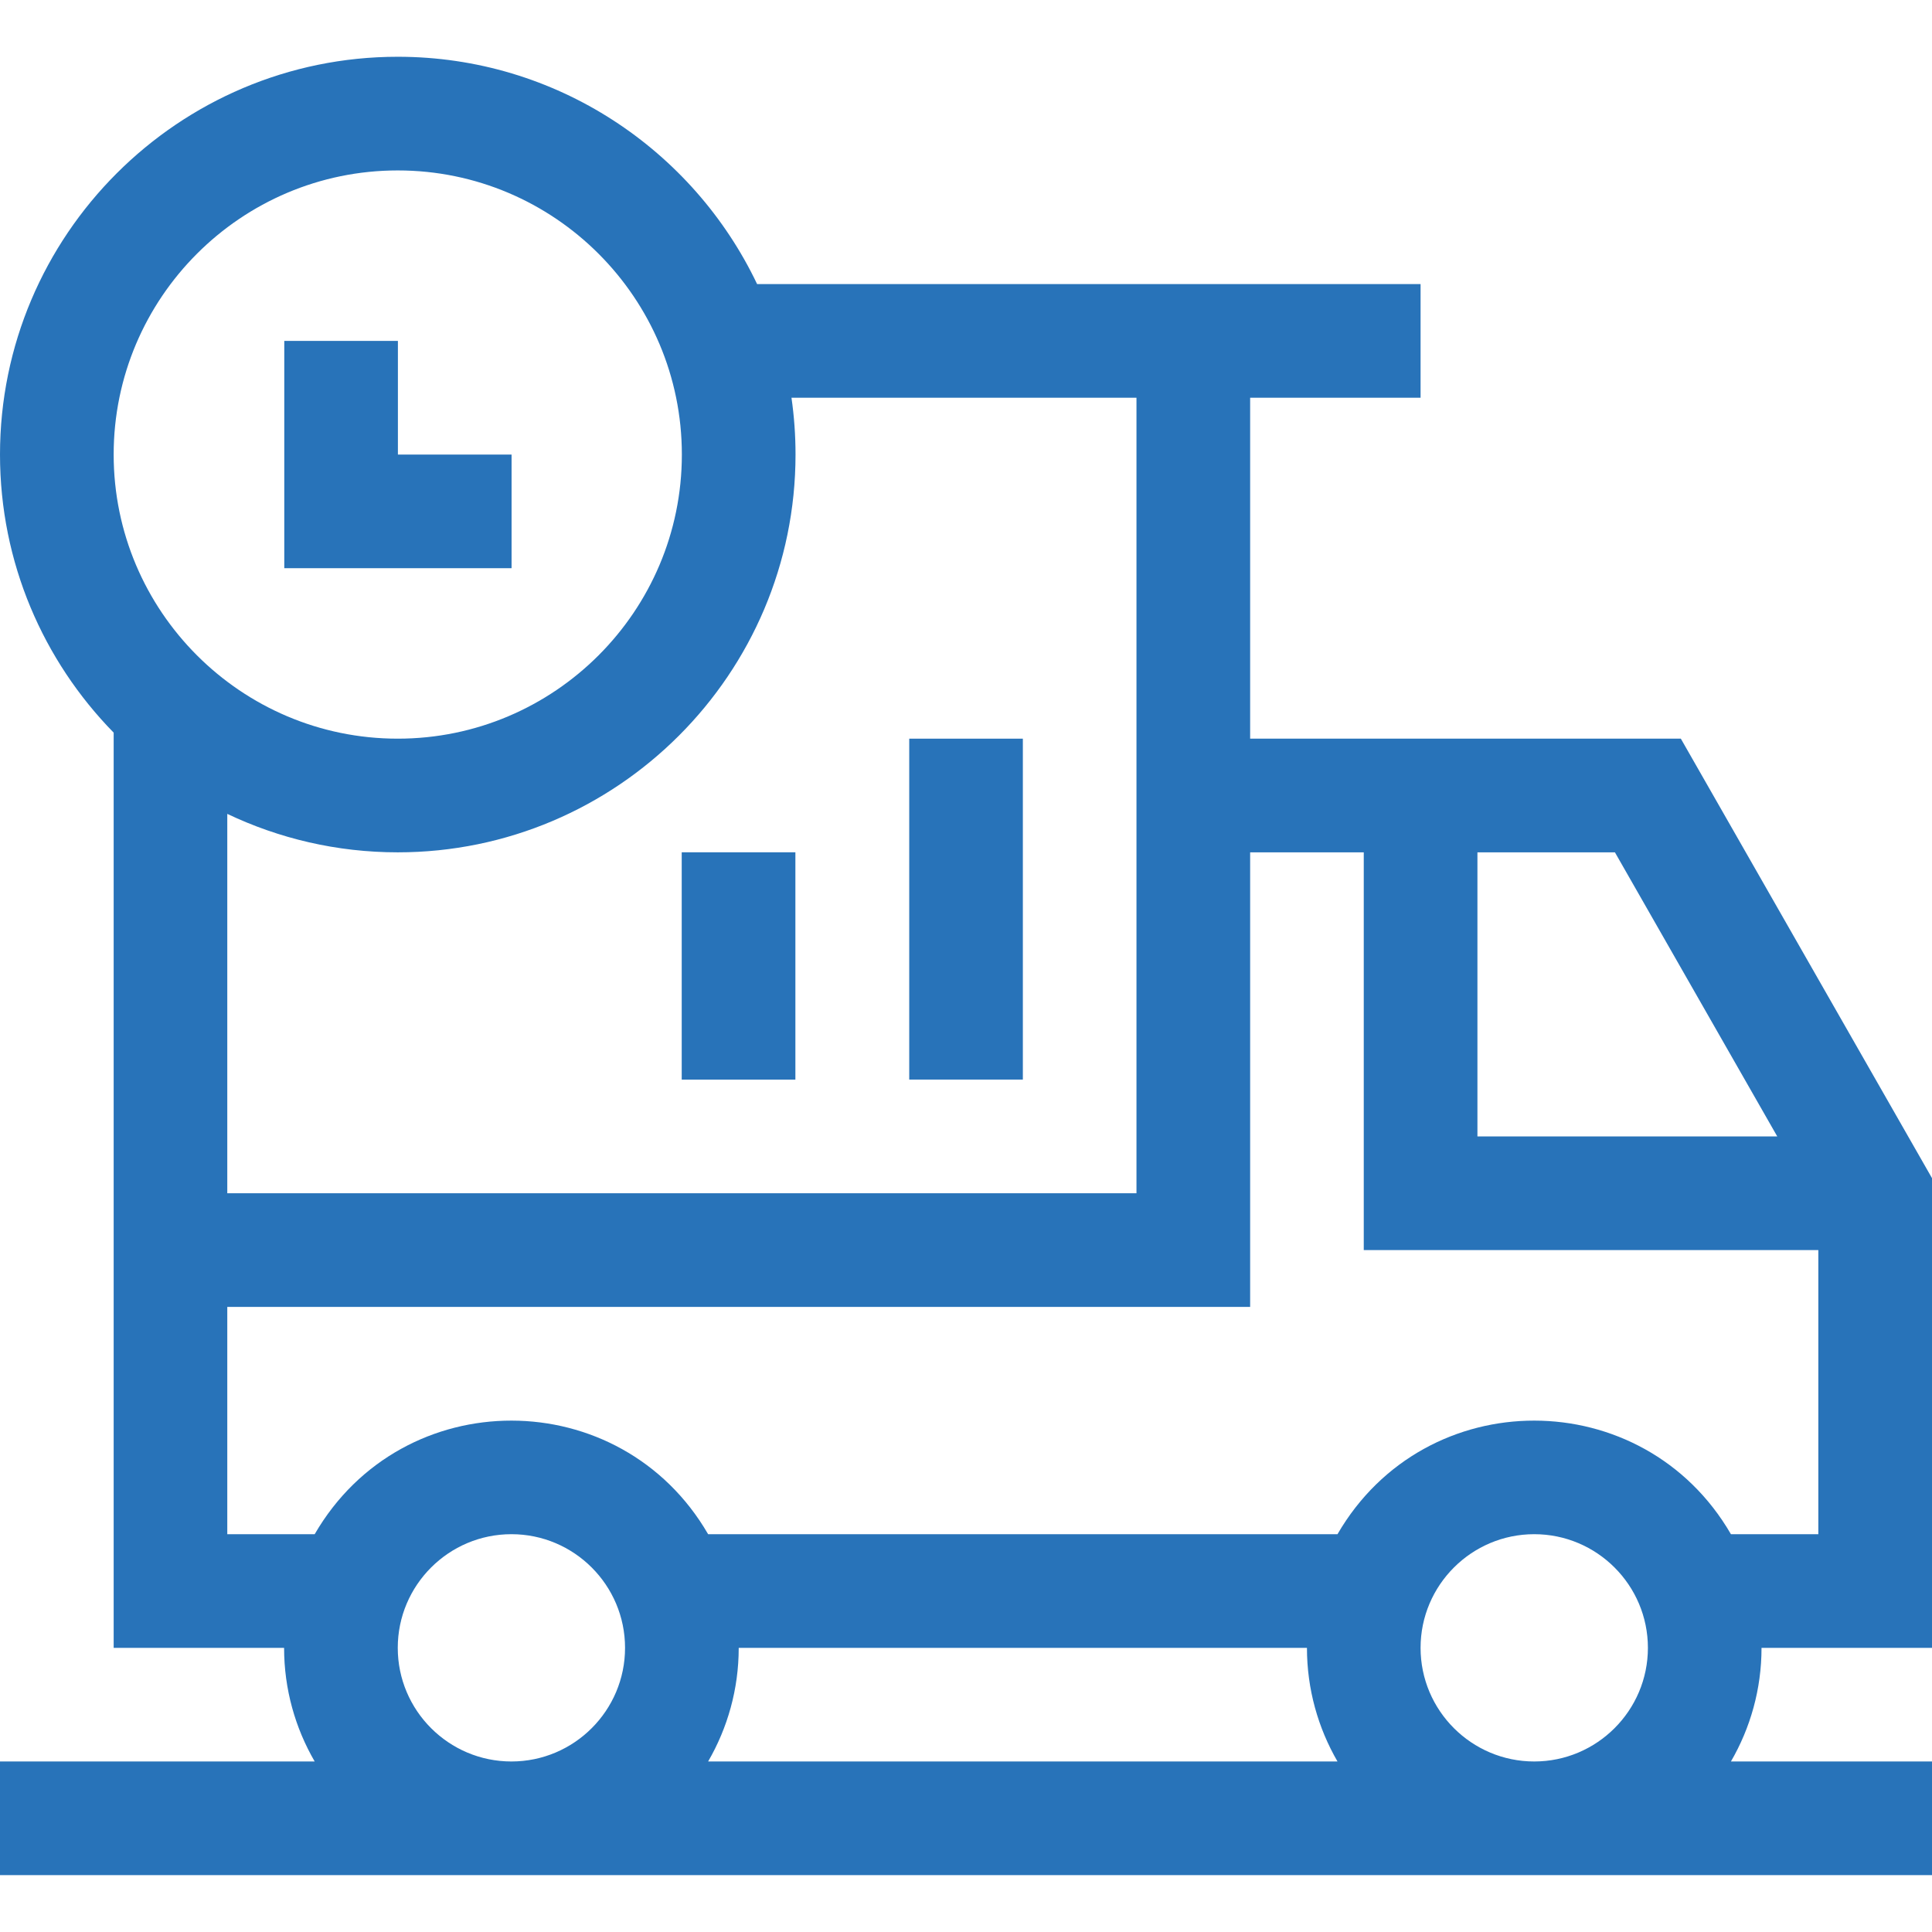
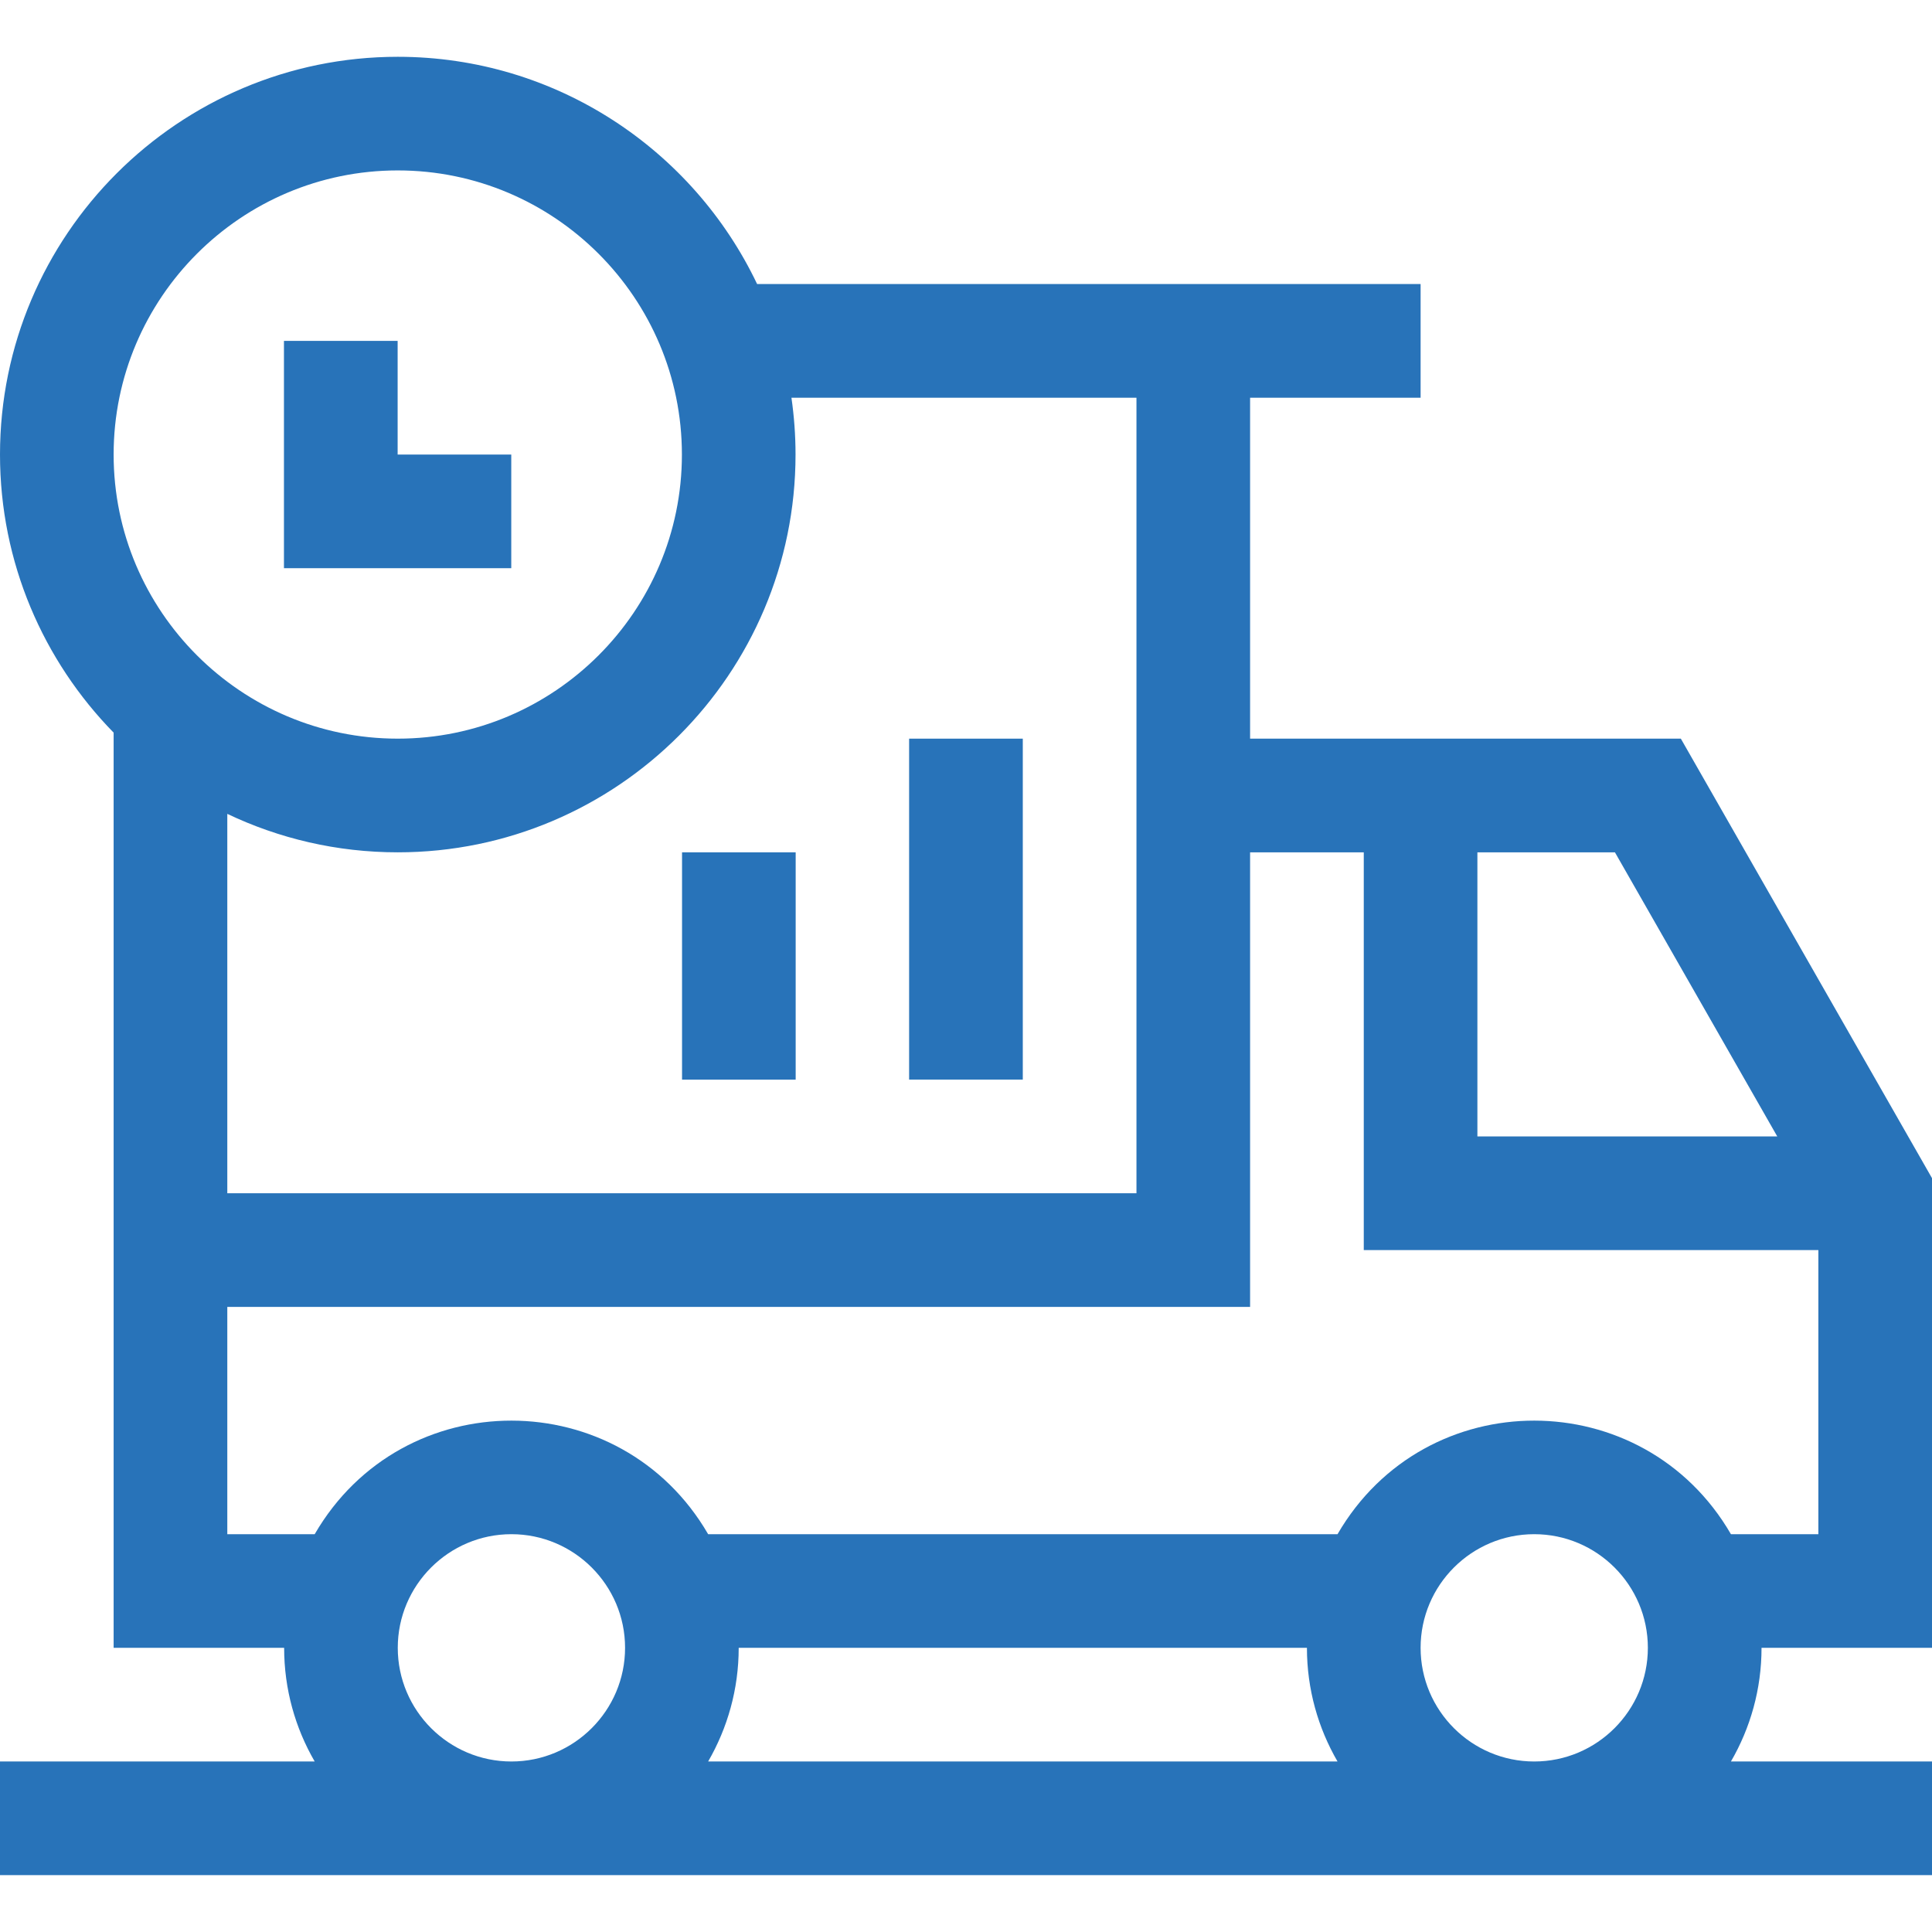
- <svg xmlns="http://www.w3.org/2000/svg" width="42" height="42" viewBox="0 0 42 42" fill="none">
-   <path d="M42 35.823V25.612L36.54 16.058H27.177V8.646H30.882V6.176C29.293 6.176 17.781 6.176 16.459 6.176C15.068 3.257 12.09 1.234 8.647 1.234C3.879 1.234 0 5.113 0 9.881C0 12.232 0.943 14.366 2.471 15.927V35.823H6.176C6.176 36.722 6.419 37.566 6.841 38.293H0V40.764H42V38.293H37.629C38.051 37.566 38.294 36.722 38.294 35.823H42ZM38.636 24.705H32.118V18.529H35.107L38.636 24.705ZM24.706 8.646V25.94H4.941V17.693C6.065 18.228 7.322 18.529 8.647 18.529C13.415 18.529 17.294 14.649 17.294 9.881C17.294 9.462 17.264 9.05 17.206 8.646H24.706ZM8.647 3.705C12.053 3.705 14.823 6.476 14.823 9.881C14.823 13.287 12.053 16.058 8.647 16.058C5.241 16.058 2.471 13.287 2.471 9.881C2.471 6.476 5.241 3.705 8.647 3.705ZM8.647 35.823C8.647 34.46 9.755 33.352 11.118 33.352C12.48 33.352 13.588 34.46 13.588 35.823C13.588 37.185 12.48 38.293 11.118 38.293C9.755 38.293 8.647 37.185 8.647 35.823ZM16.059 35.823H28.412C28.412 36.722 28.655 37.566 29.076 38.293H15.394C15.816 37.566 16.059 36.722 16.059 35.823ZM30.882 35.823C30.882 34.46 31.991 33.352 33.353 33.352C34.715 33.352 35.824 34.46 35.824 35.823C35.824 37.185 34.715 38.293 33.353 38.293C31.991 38.293 30.882 37.185 30.882 35.823ZM29.076 33.352H15.394C13.489 30.067 8.755 30.053 6.841 33.352H4.941V28.411H27.177V18.529H29.647V27.176H39.529V33.352H37.629C35.724 30.067 30.99 30.053 29.076 33.352Z" fill="#2873B9" />
-   <path d="M11.121 9.882H8.65V7.411H6.18V12.352H11.121V9.882Z" fill="#2873B9" />
-   <path d="M19.766 16.058H22.236V23.469H19.766V16.058Z" fill="#2873B9" />
-   <path d="M14.82 18.528H17.291V23.47H14.82V18.528Z" fill="#2873B9" />
+ <svg xmlns="http://www.w3.org/2000/svg" width="43" height="43" viewBox="0 0 43 43" fill="none">
+   <path d="M43 36.675V26.222L37.41 16.44H27.823V8.852H31.618V6.322C29.99 6.322 18.204 6.322 16.851 6.322C15.427 3.334 12.377 1.264 8.853 1.264C3.971 1.264 0 5.235 0 10.117C0 12.523 0.966 14.708 2.529 16.306V36.675H6.324C6.324 37.597 6.572 38.46 7.004 39.205H0V41.734H43V39.205H38.525C38.957 38.46 39.206 37.597 39.206 36.675H43ZM39.556 25.293H32.882V18.97H35.943L39.556 25.293ZM25.294 8.852V26.558H5.059V18.114C6.209 18.662 7.496 18.97 8.853 18.97C13.735 18.97 17.706 14.998 17.706 10.117C17.706 9.687 17.674 9.265 17.615 8.852H25.294ZM8.853 3.793C12.34 3.793 15.177 6.63 15.177 10.117C15.177 13.603 12.34 16.44 8.853 16.44C5.366 16.44 2.529 13.603 2.529 10.117C2.529 6.63 5.366 3.793 8.853 3.793ZM8.853 36.675C8.853 35.281 9.988 34.146 11.382 34.146C12.777 34.146 13.912 35.281 13.912 36.675C13.912 38.07 12.777 39.205 11.382 39.205C9.988 39.205 8.853 38.07 8.853 36.675ZM16.441 36.675H29.088C29.088 37.597 29.337 38.46 29.769 39.205H15.761C16.192 38.46 16.441 37.597 16.441 36.675ZM31.618 36.675C31.618 35.281 32.752 34.146 34.147 34.146C35.542 34.146 36.676 35.281 36.676 36.675C36.676 38.07 35.542 39.205 34.147 39.205C32.752 39.205 31.618 38.07 31.618 36.675ZM29.769 34.146H15.761C13.81 30.783 8.963 30.769 7.004 34.146H5.059V29.087H27.823V18.97H30.353V27.823H40.471V34.146H38.525C36.575 30.783 31.728 30.769 29.769 34.146Z" fill="#2873b9" />
+   <path d="M11.379 10.117H8.85V7.587H6.32V12.646H11.379V10.117Z" fill="#2873b9" />
+   <path d="M20.234 16.44H22.764V24.028H20.234V16.44Z" fill="#2873b9" />
+   <path d="M15.18 18.97H17.709V24.029H15.18V18.97Z" fill="#2873b9" />
</svg>
